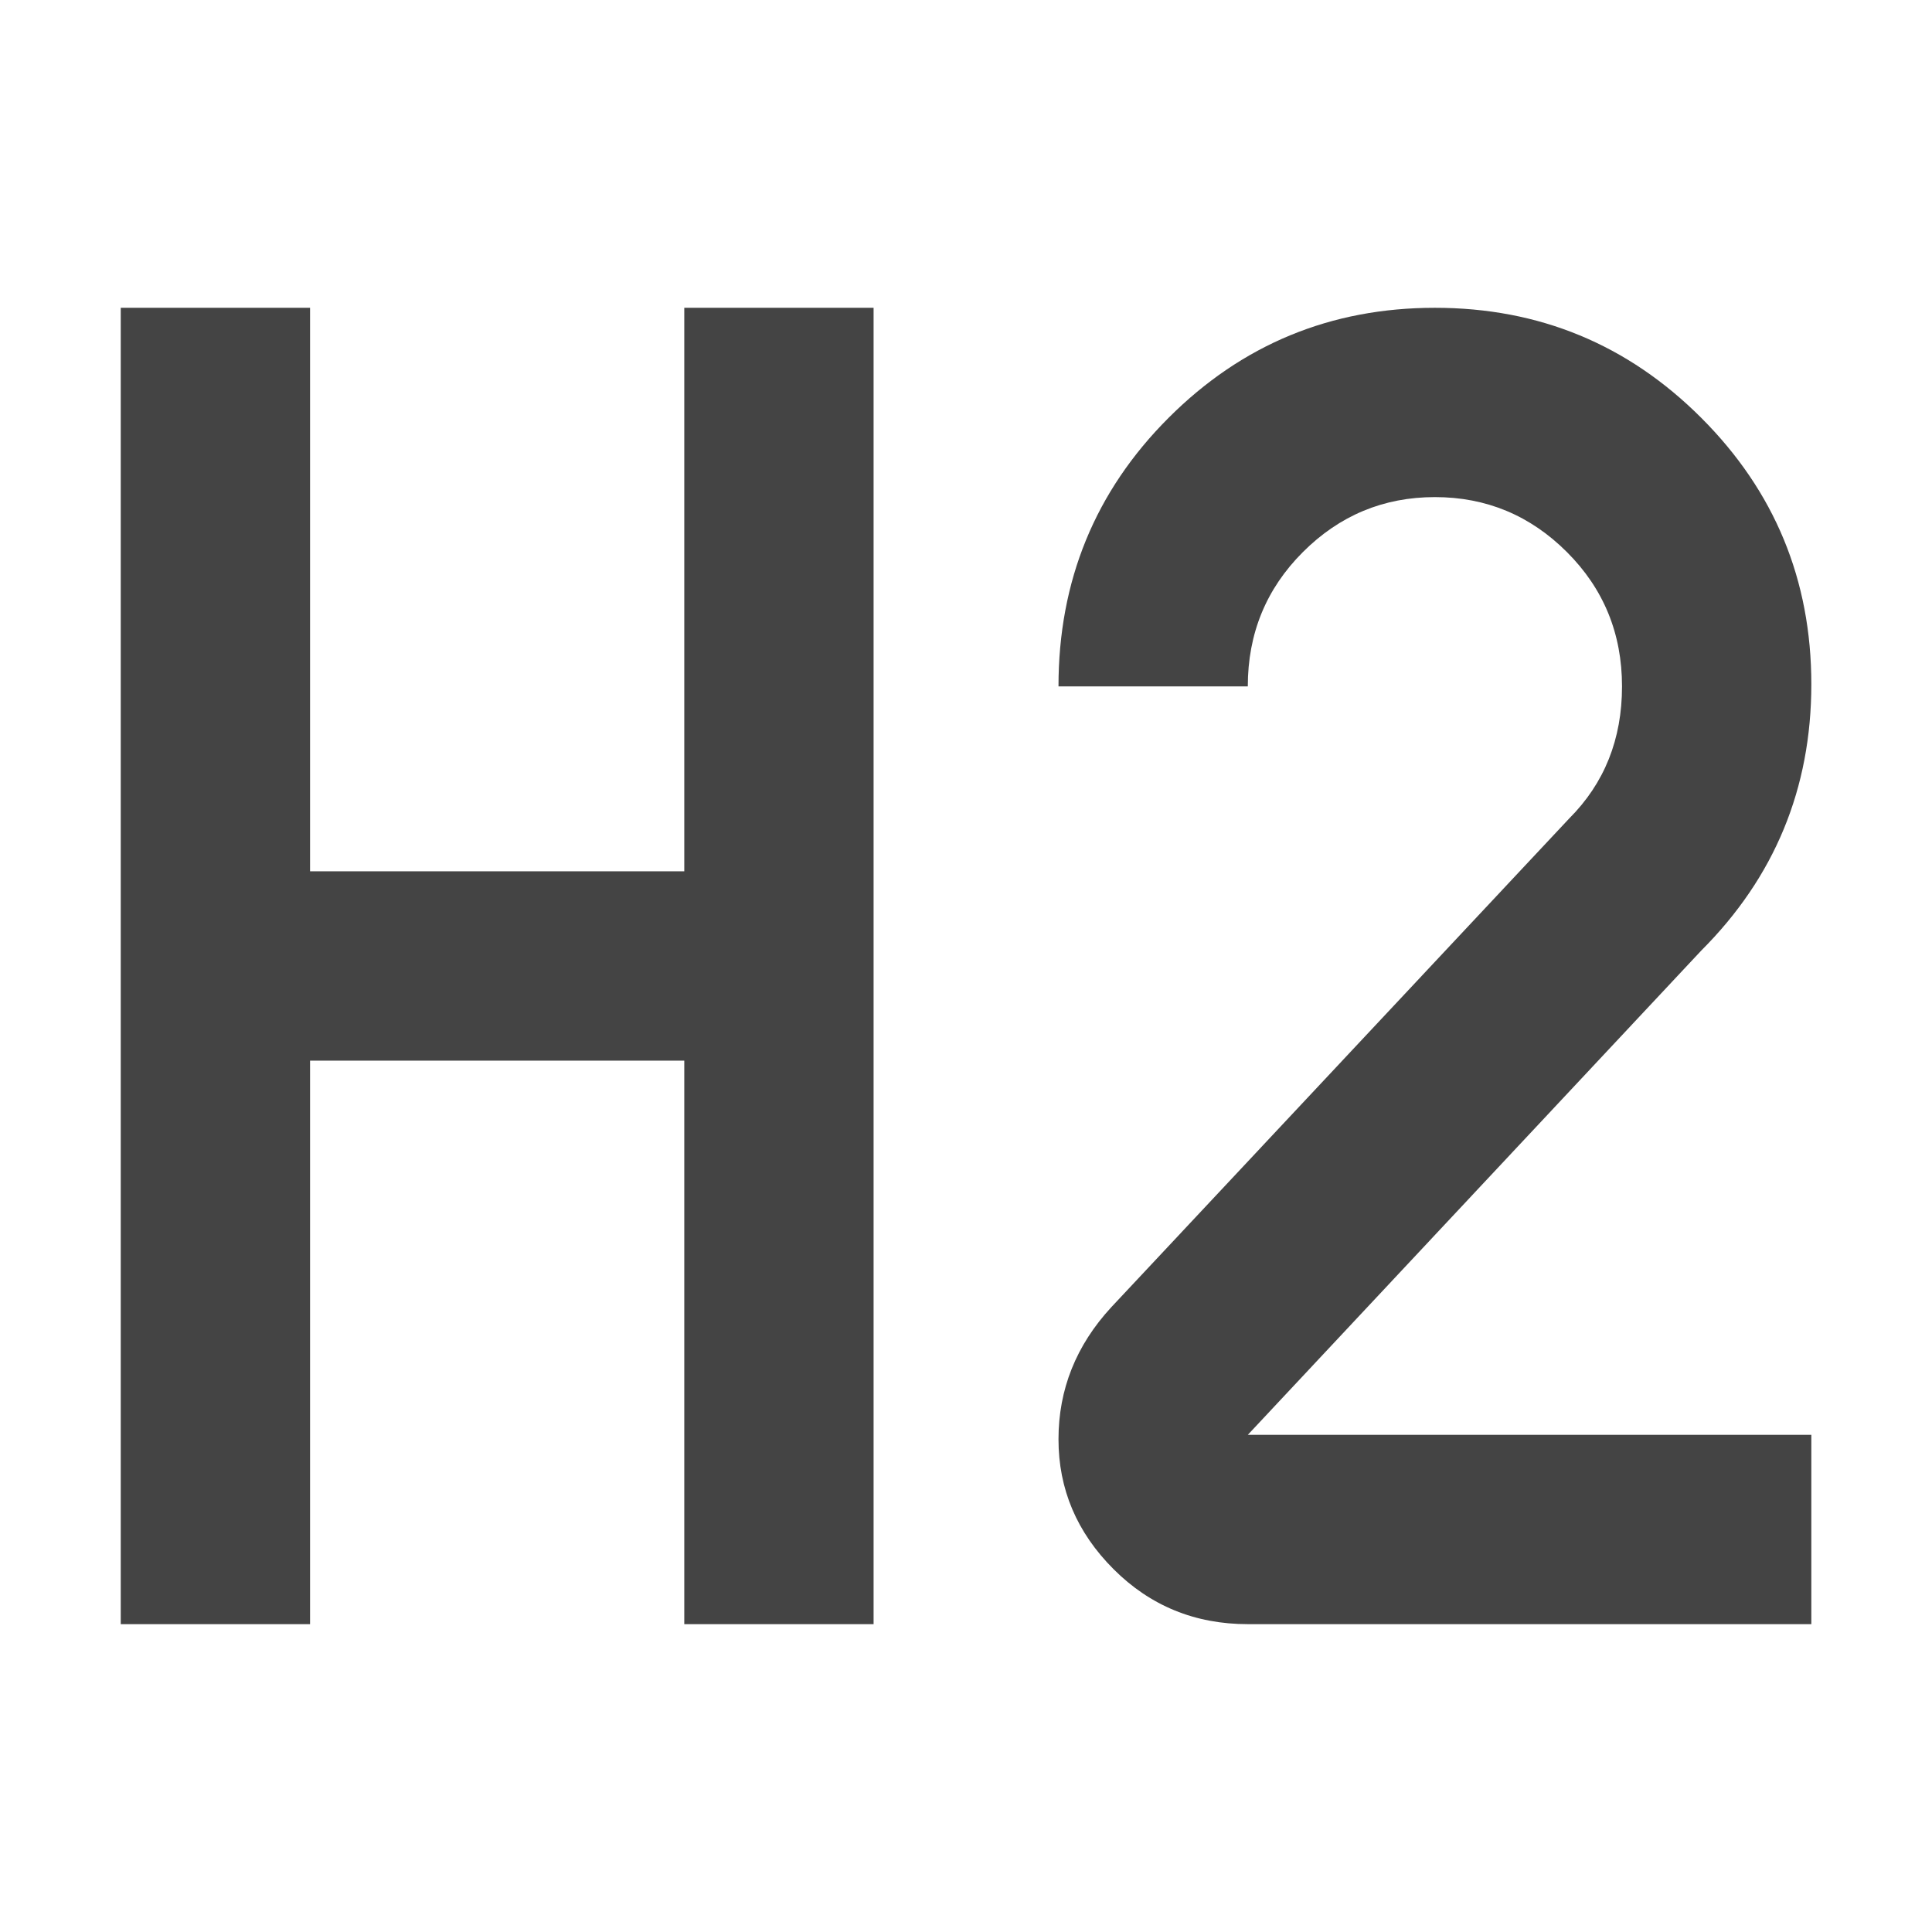
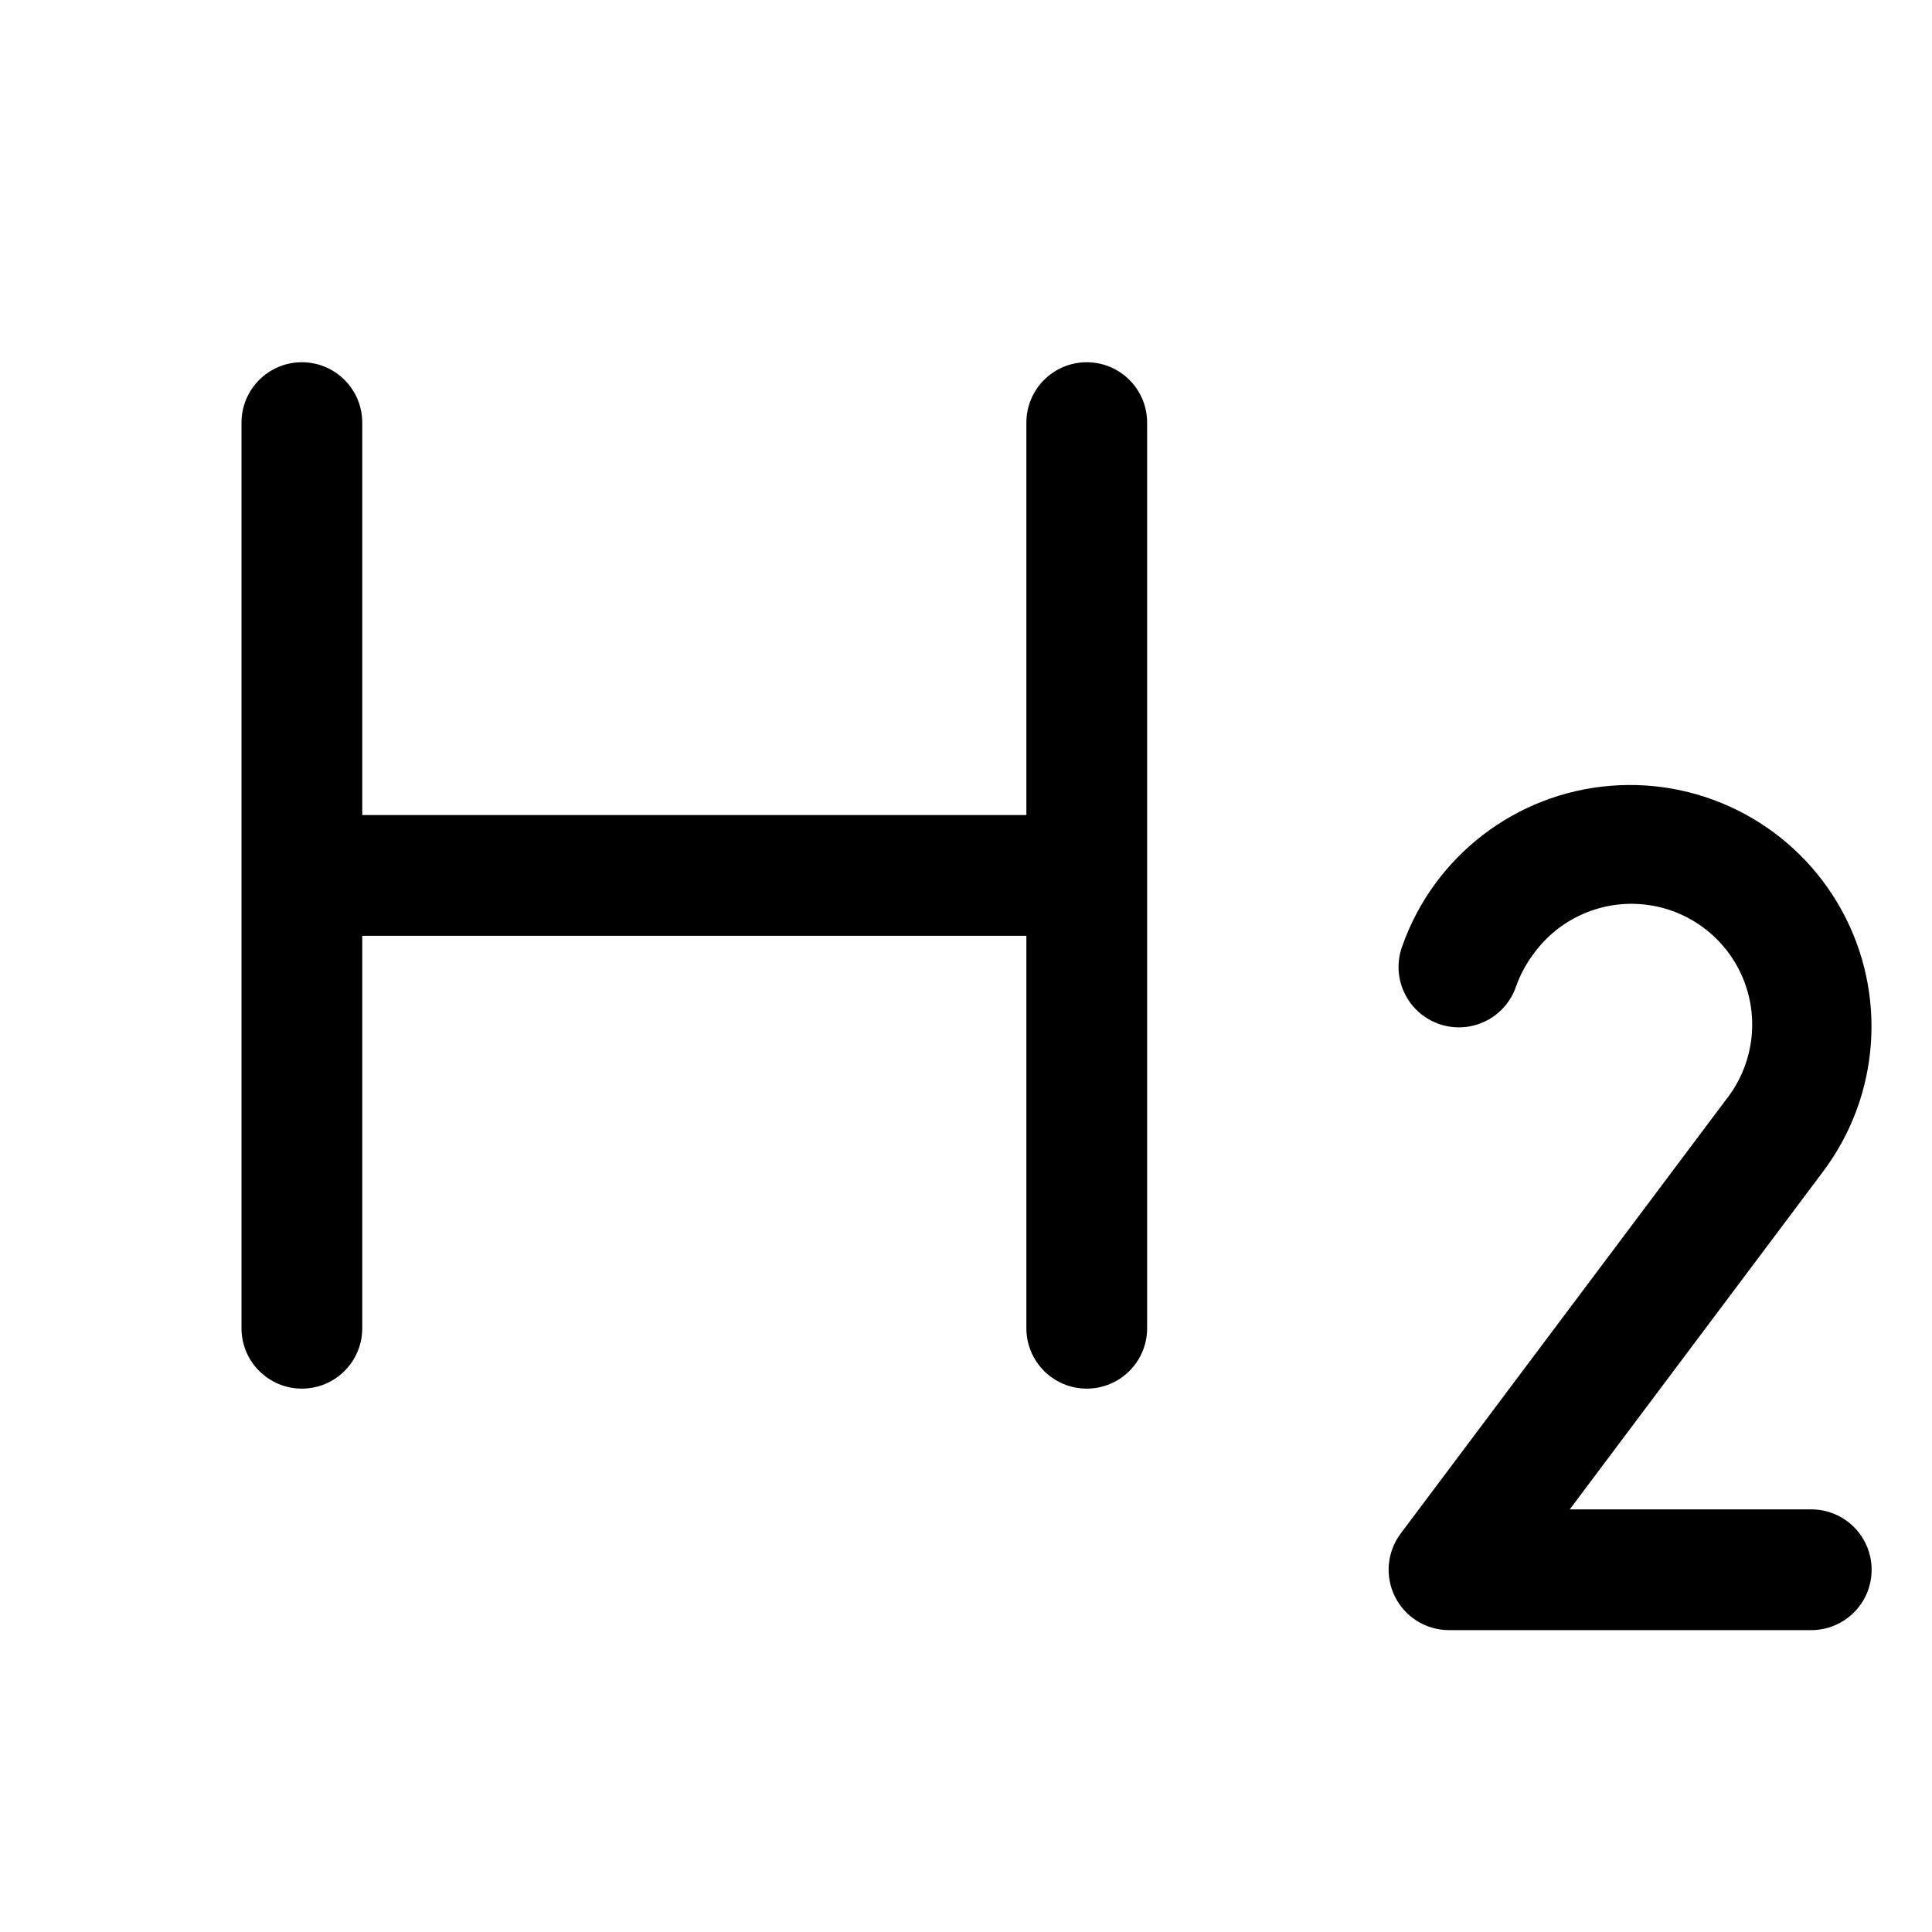
- <svg xmlns="http://www.w3.org/2000/svg" width="16" height="16" viewBox="0 0 16 16">
-   <defs>
-     <style id="current-color-scheme" type="text/css">
-    .ColorScheme-Text { color:#444444; }
-   </style>
-   </defs>
-   <path style="fill:currentColor" class="ColorScheme-Text" transform="matrix(0.009115,0,0,-0.009115,1,13.5964)" d="M0 1212H172V700H512V1212H684V16H512V528H172V16H0ZM1536 16H1024Q952 16 902.0 66.0Q852 116 852 184Q852 252 900 304L1316 748Q1364 796 1364.0 868.0Q1364 940 1314.0 990.0Q1264 1040 1194.0 1040.0Q1124 1040 1074.0 990.0Q1024 940 1024 868H852Q852 1012 952.0 1112.0Q1052 1212 1194.0 1212.0Q1336 1212 1436.0 1112.0Q1536 1012 1536.0 870.0Q1536 728 1436 628L1024 188H1536Z" />
+ <svg xmlns="http://www.w3.org/2000/svg" fill="currentColor" viewBox="0 0 256 256">
+   <path d="M152,56V176a8,8,0,0,1-16,0V124H48v52a8,8,0,0,1-16,0V56a8,8,0,0,1,16,0v52h88V56a8,8,0,0,1,16,0Zm88,144H208l33.55-44.74a32,32,0,1,0-55.73-29.93,8,8,0,1,0,15.08,5.34,16.28,16.28,0,0,1,2.32-4.3,16,16,0,1,1,25.54,19.27L185.6,203.2A8,8,0,0,0,192,216h48a8,8,0,0,0,0-16Z" />
</svg>
